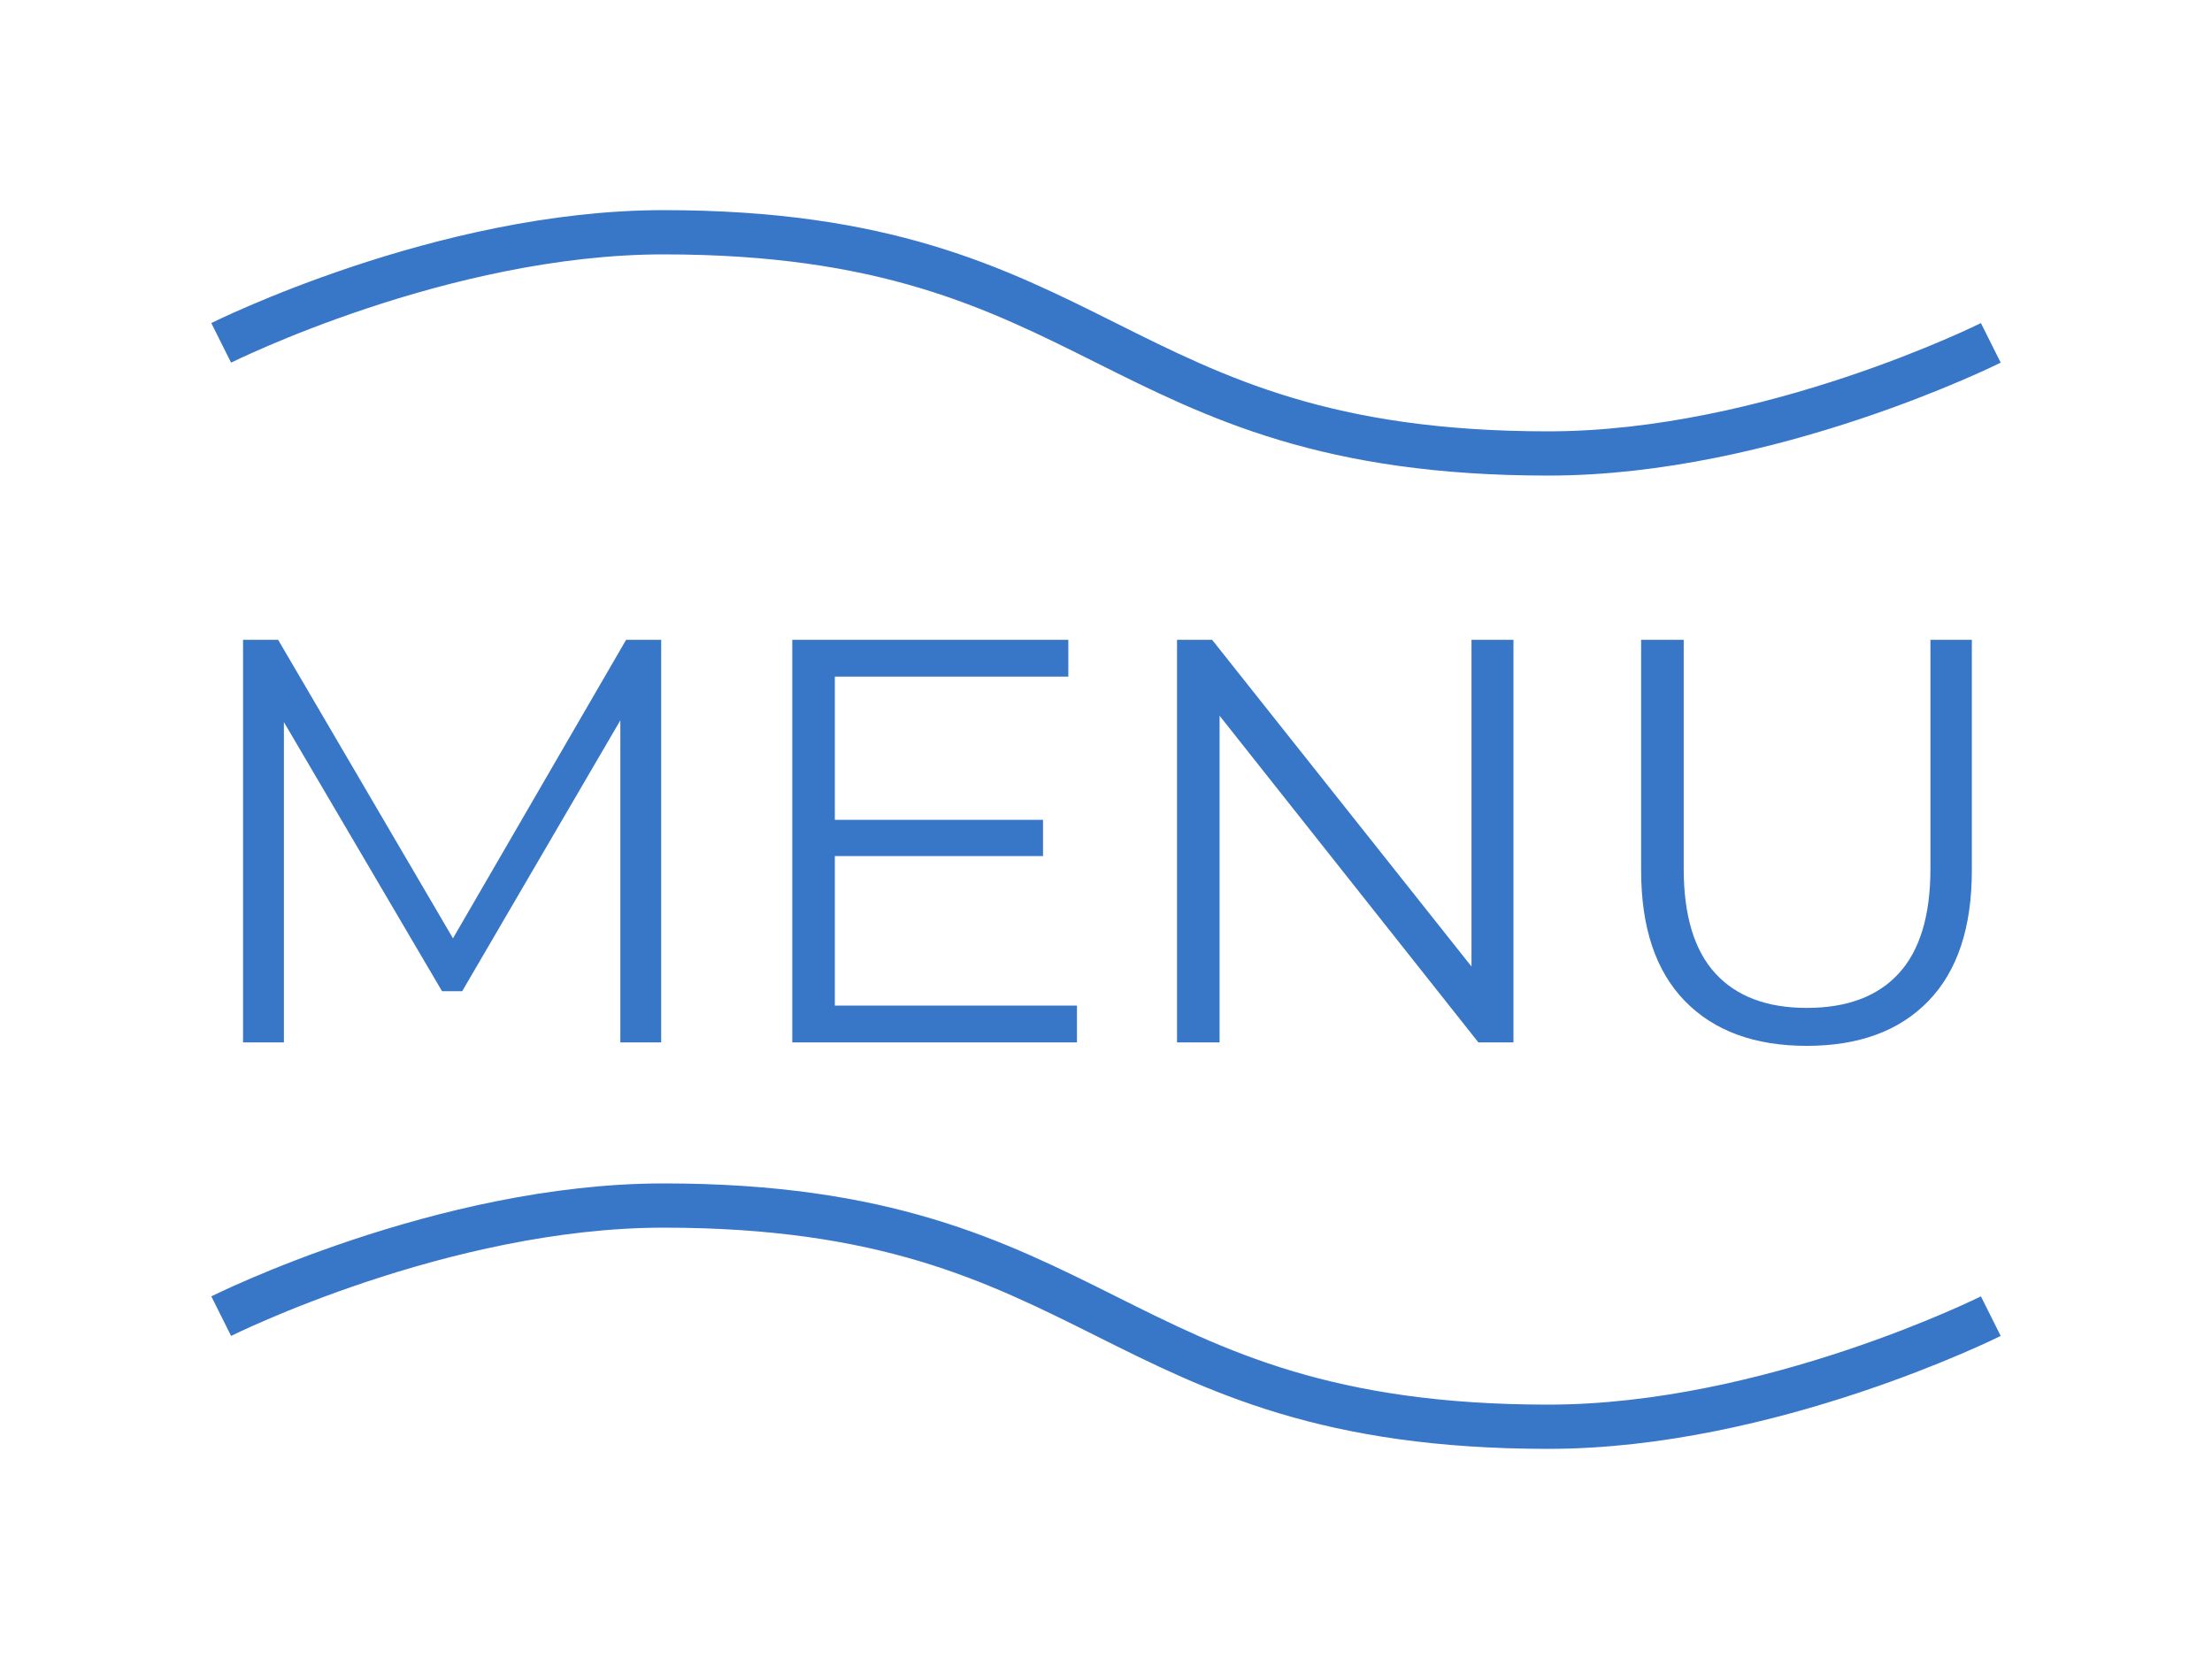
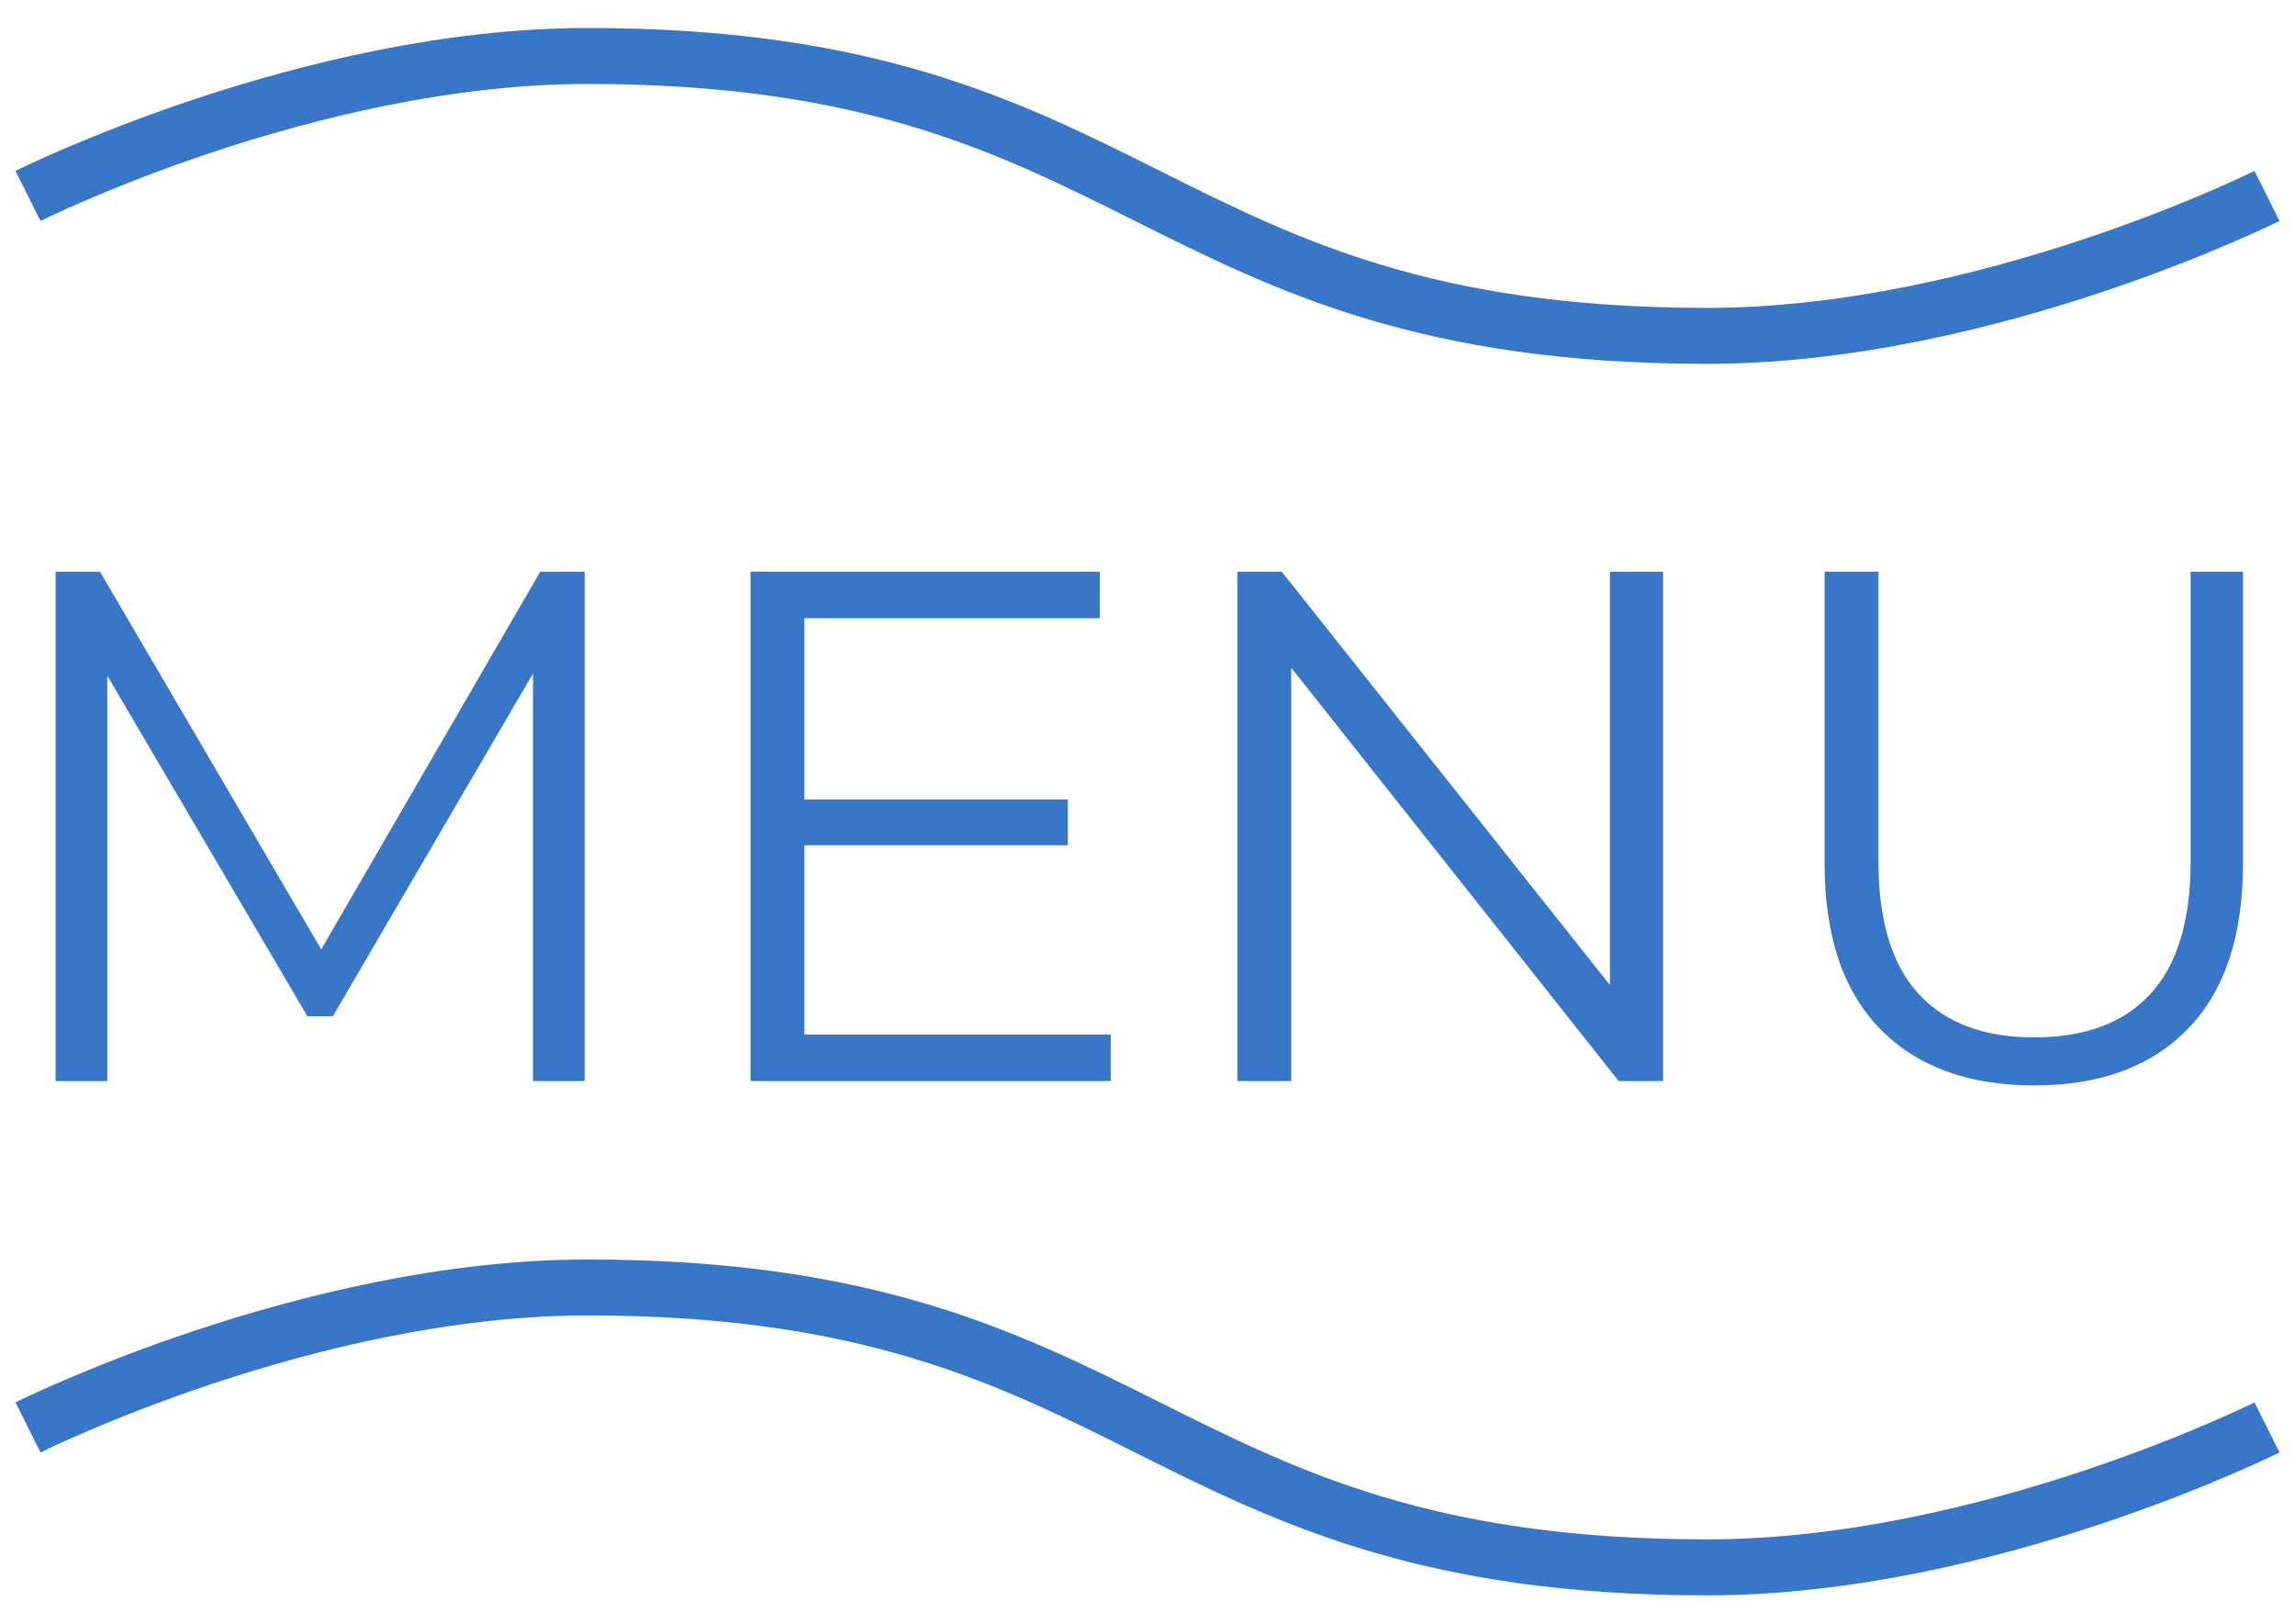
- <svg xmlns="http://www.w3.org/2000/svg" version="1.1" id="Layer_1" x="0px" y="0px" width="100px" height="75px" viewBox="0 0 100 75" enable-background="new 0 0 100 75" xml:space="preserve">
-   <path fill="none" stroke="#3876C7" stroke-width="2" stroke-miterlimit="10" d="M10,15.5c0,0,10-5,20-5c20,0,20,10,40,10  c10,0,20-5,20-5" />
-   <path fill="none" stroke="#3876C7" stroke-width="2" stroke-miterlimit="10" d="M10,59.5c0,0,10-5,20-5c20,0,20,10,40,10  c10,0,20-5,20-5" />
+ <svg xmlns="http://www.w3.org/2000/svg" version="1.1" id="Layer_1" x="0px" y="0px" width="82px" height="58px" viewBox="0 0 82 58" enable-background="new 0 0 82 58" xml:space="preserve">
+   <path fill="none" stroke="#3876C7" stroke-width="2" stroke-miterlimit="10" d="M1,7c0,0,10-5,20-5c20,0,20,10,40,10c10,0,20-5,20-5  " />
+   <path fill="none" stroke="#3876C7" stroke-width="2" stroke-miterlimit="10" d="M1,51c0,0,10-5,20-5c20,0,20,10,40,10  c10,0,20-5,20-5" />
  <g>
-     <rect x="7.5" y="27.833" fill="none" width="85" height="19.333" />
-     <path fill="#3876C7" d="M29.89,28.925v18.2h-1.846v-14.56l-7.15,12.246h-0.91l-7.15-12.167v14.482h-1.846v-18.2h1.586l7.904,13.494   l7.826-13.494H29.89z" />
-     <path fill="#3876C7" d="M48.687,45.461v1.664h-12.87v-18.2h12.48v1.664H37.741v6.474h9.412v1.638h-9.412v6.76H48.687z" />
-     <path fill="#3876C7" d="M68.421,28.925v18.2h-1.586l-11.7-14.768v14.768h-1.924v-18.2h1.586l11.726,14.769V28.925H68.421z" />
-     <path fill="#3876C7" d="M76.169,45.253c-1.317-1.353-1.977-3.319-1.977-5.901V28.925h1.925v10.349c0,2.114,0.477,3.691,1.43,4.731   s2.331,1.56,4.134,1.56c1.82,0,3.207-0.52,4.16-1.56s1.43-2.617,1.43-4.731V28.925h1.872v10.427c0,2.582-0.654,4.549-1.963,5.901   s-3.142,2.028-5.499,2.028S77.485,46.605,76.169,45.253z" />
+     <rect x="-1.5" y="19.333" fill="none" width="85" height="19.333" />
+     <path fill="#3876C7" d="M20.89,20.425v18.2h-1.846v-14.56l-7.15,12.246h-0.91l-7.15-12.167v14.482H1.987v-18.2h1.586l7.904,13.494   l7.826-13.494H20.89z" />
+     <path fill="#3876C7" d="M39.687,36.961v1.664h-12.87v-18.2h12.48v1.664H28.741v6.474h9.412v1.638h-9.412v6.76H39.687z" />
+     <path fill="#3876C7" d="M59.421,20.425v18.2h-1.586l-11.7-14.768v14.768h-1.924v-18.2h1.586l11.726,14.769V20.425H59.421z" />
+     <path fill="#3876C7" d="M67.169,36.753c-1.317-1.353-1.977-3.319-1.977-5.901V20.425h1.925v10.349c0,2.114,0.477,3.691,1.43,4.731   s2.331,1.56,4.134,1.56c1.82,0,3.207-0.52,4.16-1.56s1.43-2.617,1.43-4.731V20.425h1.872v10.427c0,2.582-0.654,4.549-1.963,5.901   s-3.142,2.028-5.499,2.028S68.485,38.105,67.169,36.753z" />
  </g>
</svg>
